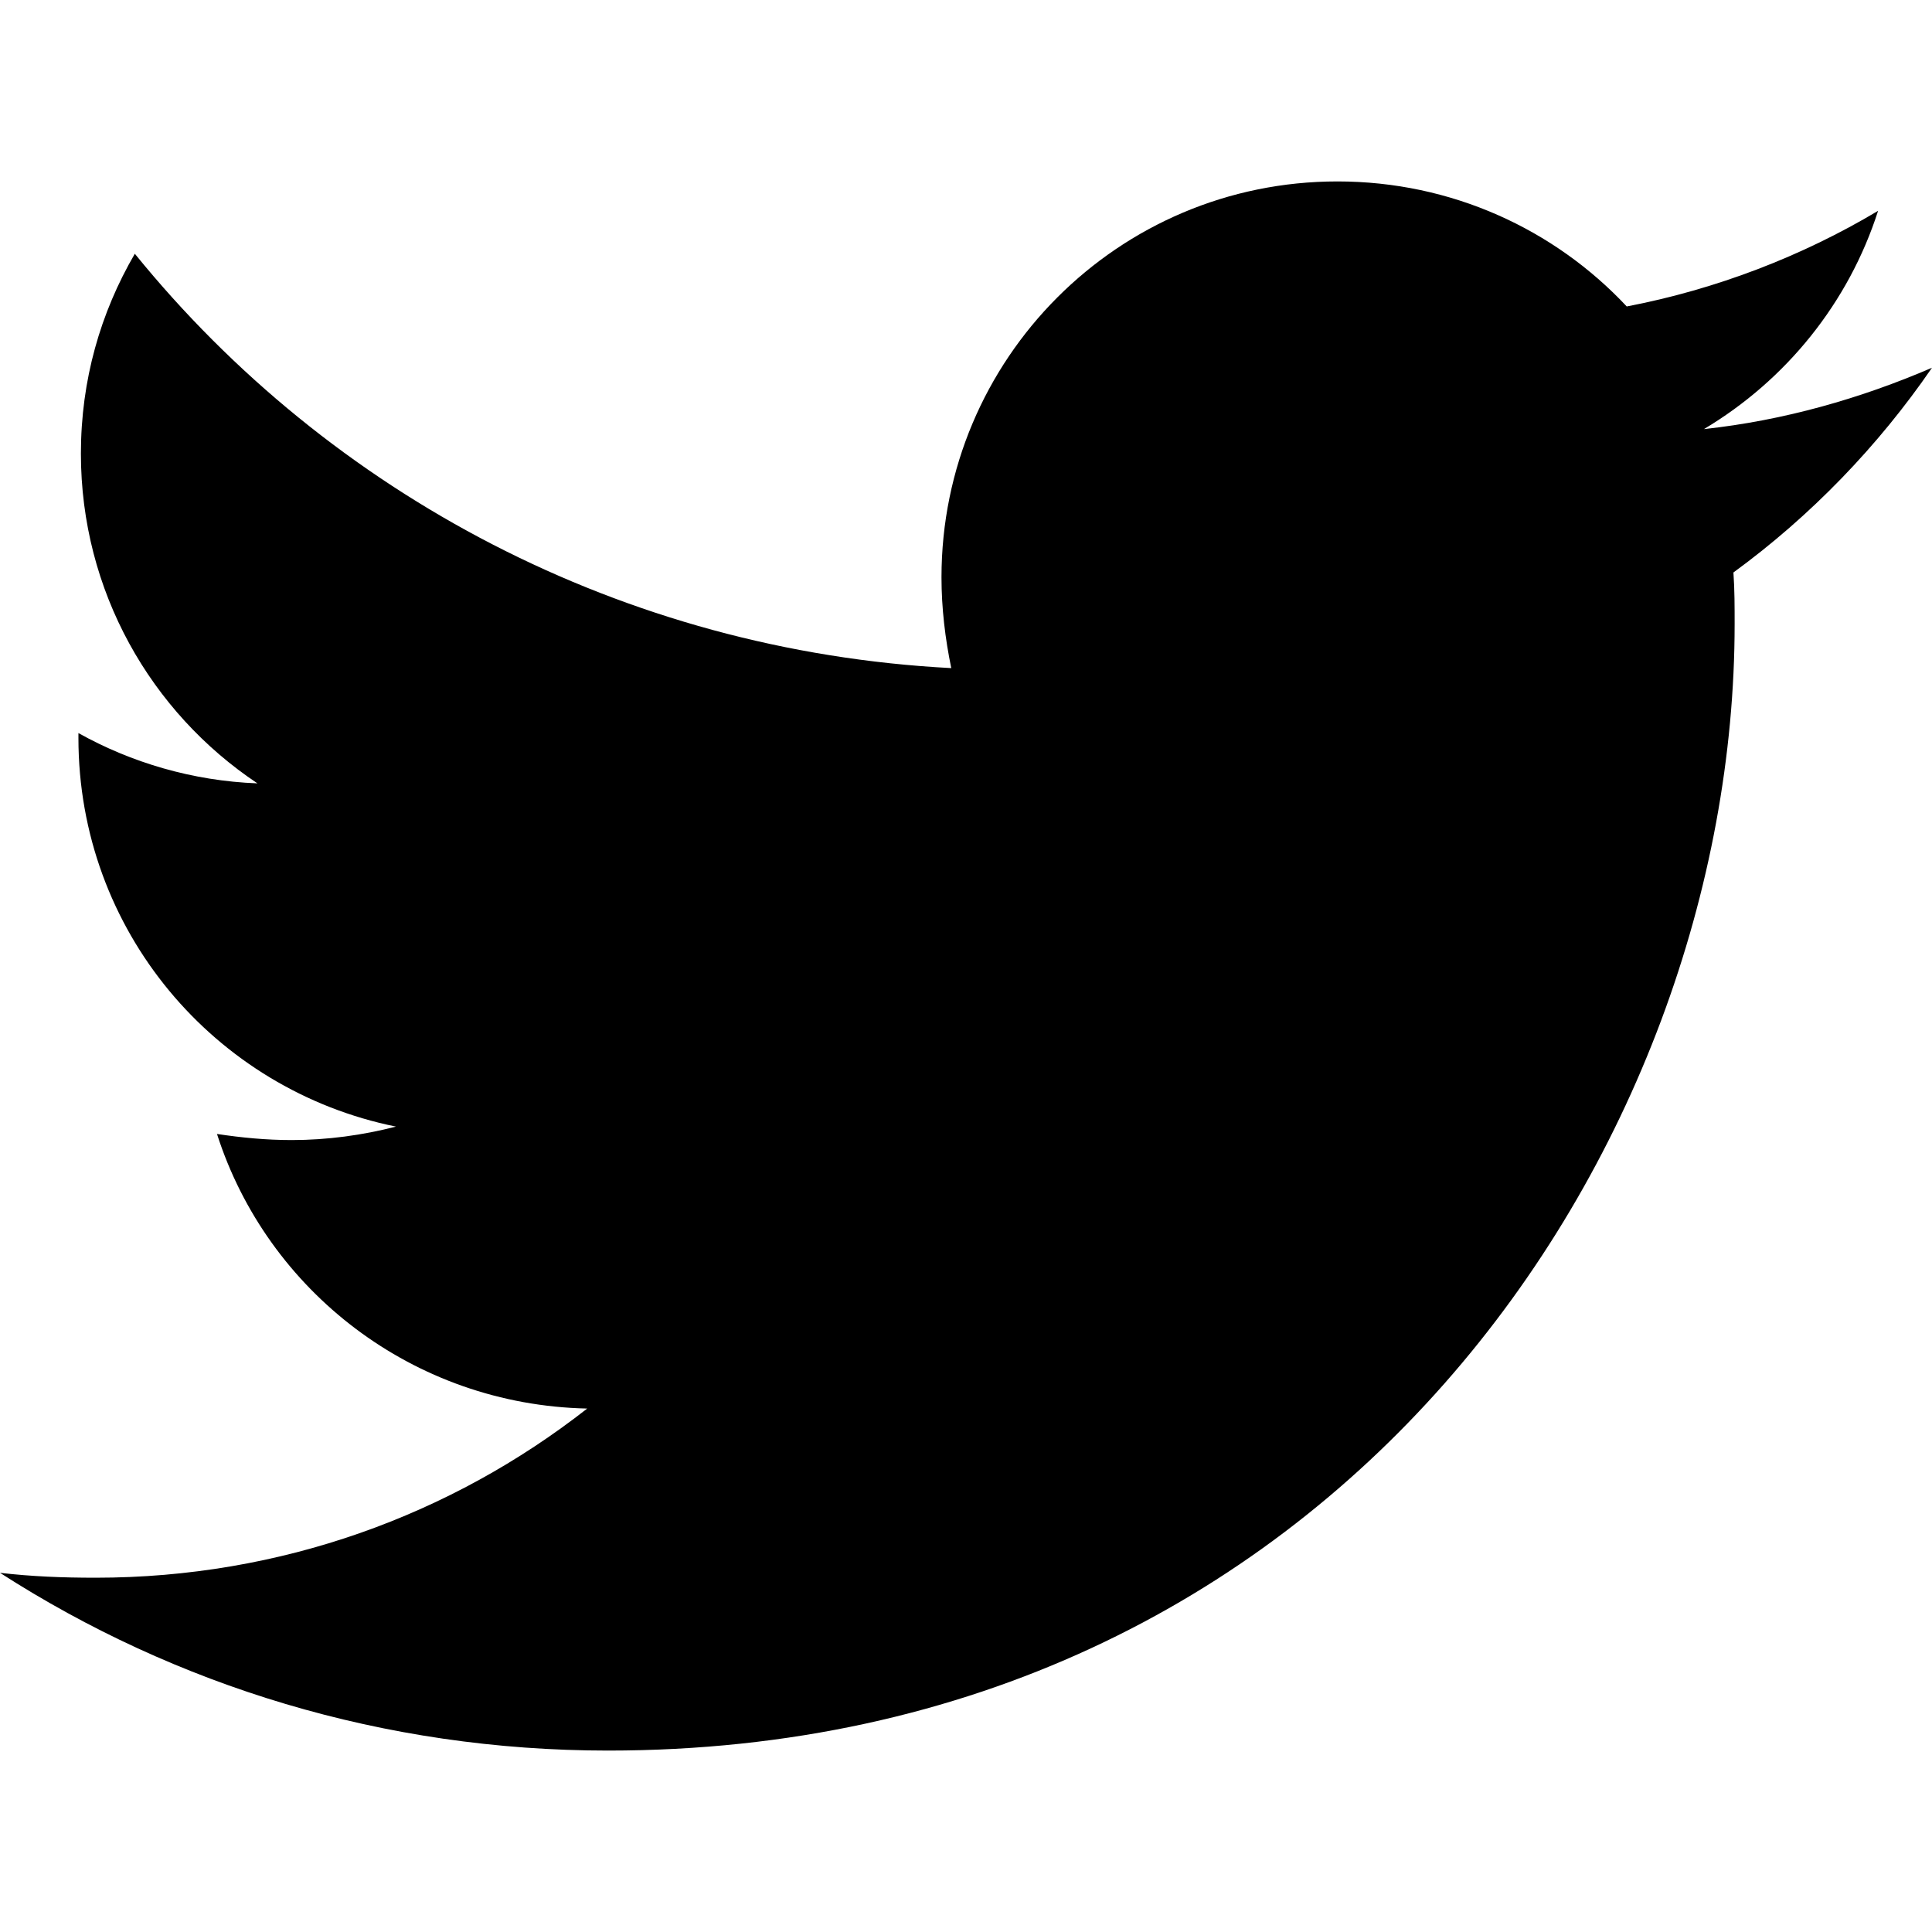
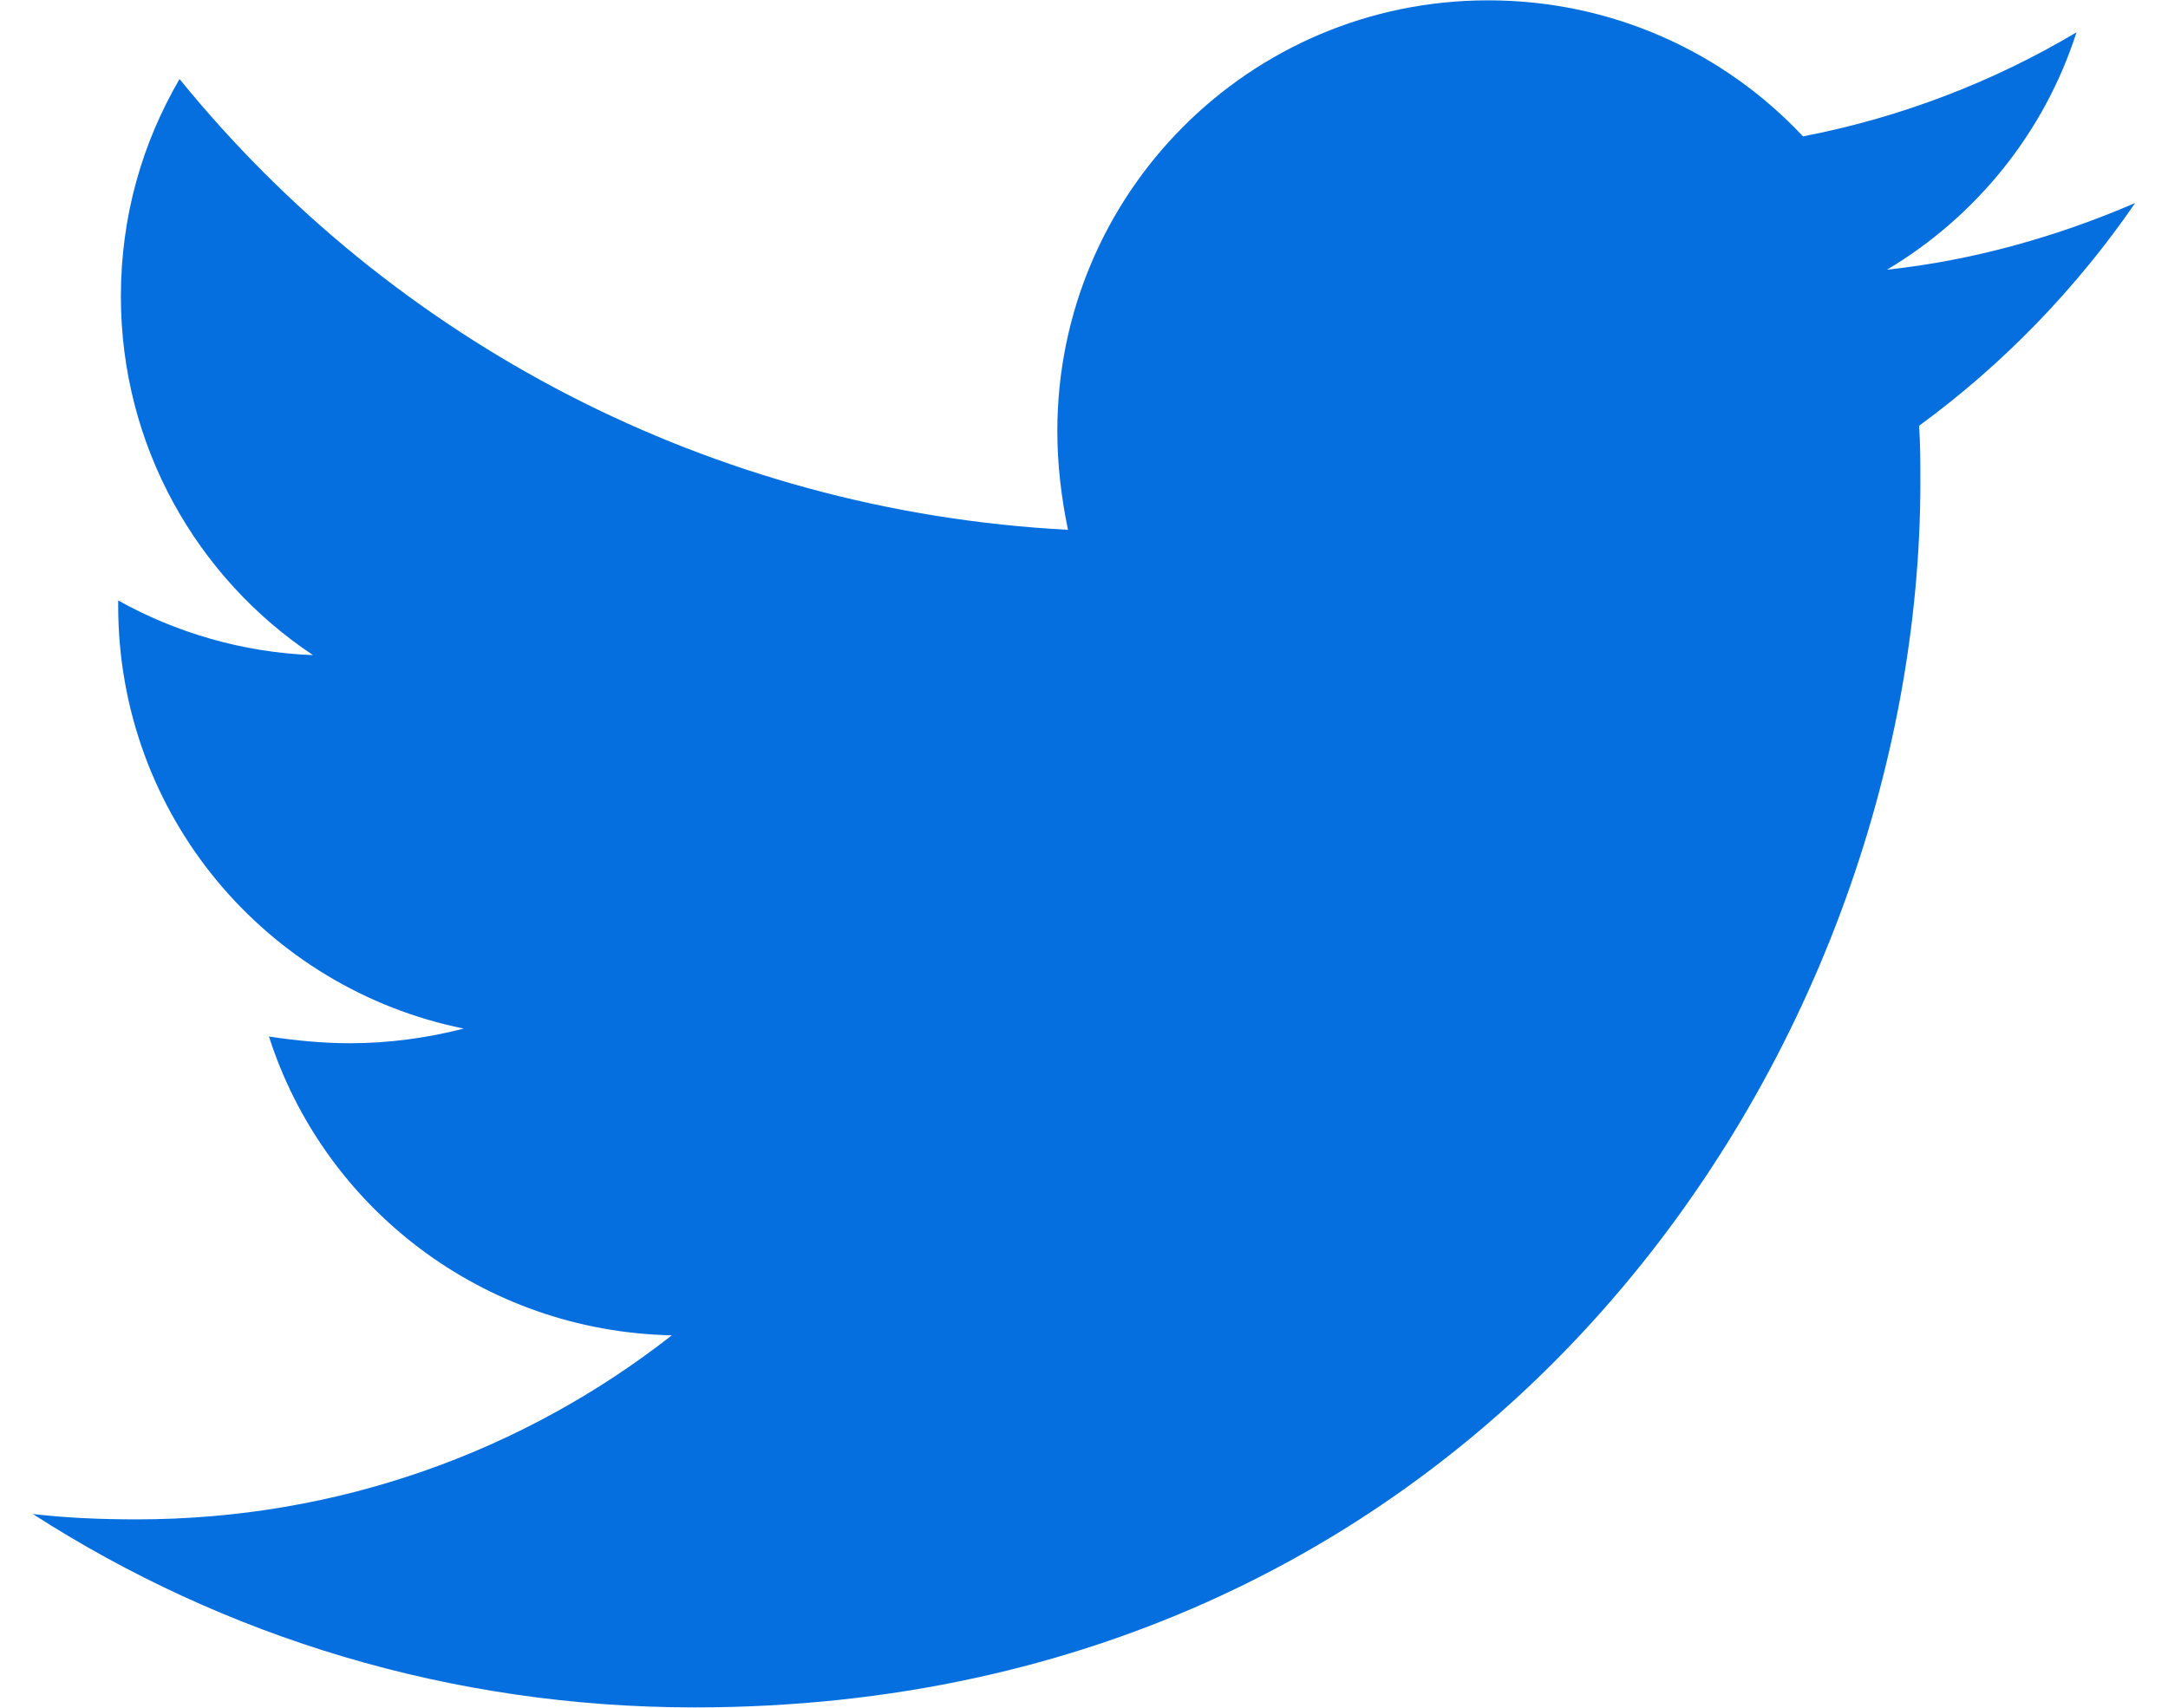
- <svg xmlns="http://www.w3.org/2000/svg" width="32" height="32" viewBox="0 0 32 32" fill="none">
-   <path d="M28.711 9.482C28.731 9.767 28.731 10.051 28.731 10.335C28.731 19.005 22.132 28.995 10.071 28.995C6.355 28.995 2.904 27.919 0 26.051C0.528 26.112 1.036 26.132 1.584 26.132C4.65 26.132 7.472 25.096 9.726 23.33C6.843 23.269 4.426 21.381 3.594 18.782C4 18.843 4.406 18.883 4.832 18.883C5.421 18.883 6.01 18.802 6.558 18.66C3.553 18.051 1.299 15.411 1.299 12.223V12.142C2.172 12.63 3.188 12.934 4.264 12.975C2.497 11.797 1.34 9.787 1.34 7.513C1.34 6.294 1.665 5.178 2.233 4.203C5.462 8.183 10.315 10.782 15.756 11.066C15.655 10.579 15.594 10.071 15.594 9.563C15.594 5.949 18.518 3.005 22.152 3.005C24.041 3.005 25.746 3.797 26.944 5.076C28.426 4.792 29.848 4.244 31.107 3.492C30.619 5.015 29.584 6.295 28.223 7.107C29.543 6.965 30.822 6.599 32 6.091C31.107 7.391 29.99 8.548 28.711 9.482Z" fill="black" />
+ <svg xmlns="http://www.w3.org/2000/svg" width="33" height="26" viewBox="0 0 33 26" fill="none">
+   <path d="M29.211 6.482C29.231 6.766 29.231 7.051 29.231 7.335C29.231 16.005 22.632 25.995 10.571 25.995C6.855 25.995 3.404 24.919 0.5 23.051C1.028 23.111 1.536 23.132 2.084 23.132C5.15 23.132 7.972 22.096 10.226 20.33C7.343 20.269 4.926 18.381 4.094 15.781C4.5 15.842 4.906 15.883 5.332 15.883C5.921 15.883 6.51 15.802 7.058 15.66C4.053 15.05 1.799 12.411 1.799 9.223V9.142C2.672 9.629 3.688 9.934 4.764 9.974C2.997 8.797 1.84 6.787 1.84 4.512C1.84 3.294 2.165 2.177 2.733 1.203C5.962 5.183 10.815 7.781 16.256 8.066C16.155 7.578 16.094 7.071 16.094 6.563C16.094 2.949 19.018 0.005 22.652 0.005C24.541 0.005 26.246 0.797 27.444 2.076C28.926 1.792 30.348 1.243 31.607 0.492C31.119 2.015 30.084 3.294 28.723 4.106C30.043 3.964 31.322 3.599 32.5 3.091C31.607 4.391 30.49 5.548 29.211 6.482Z" fill="#066FE0" />
</svg>
